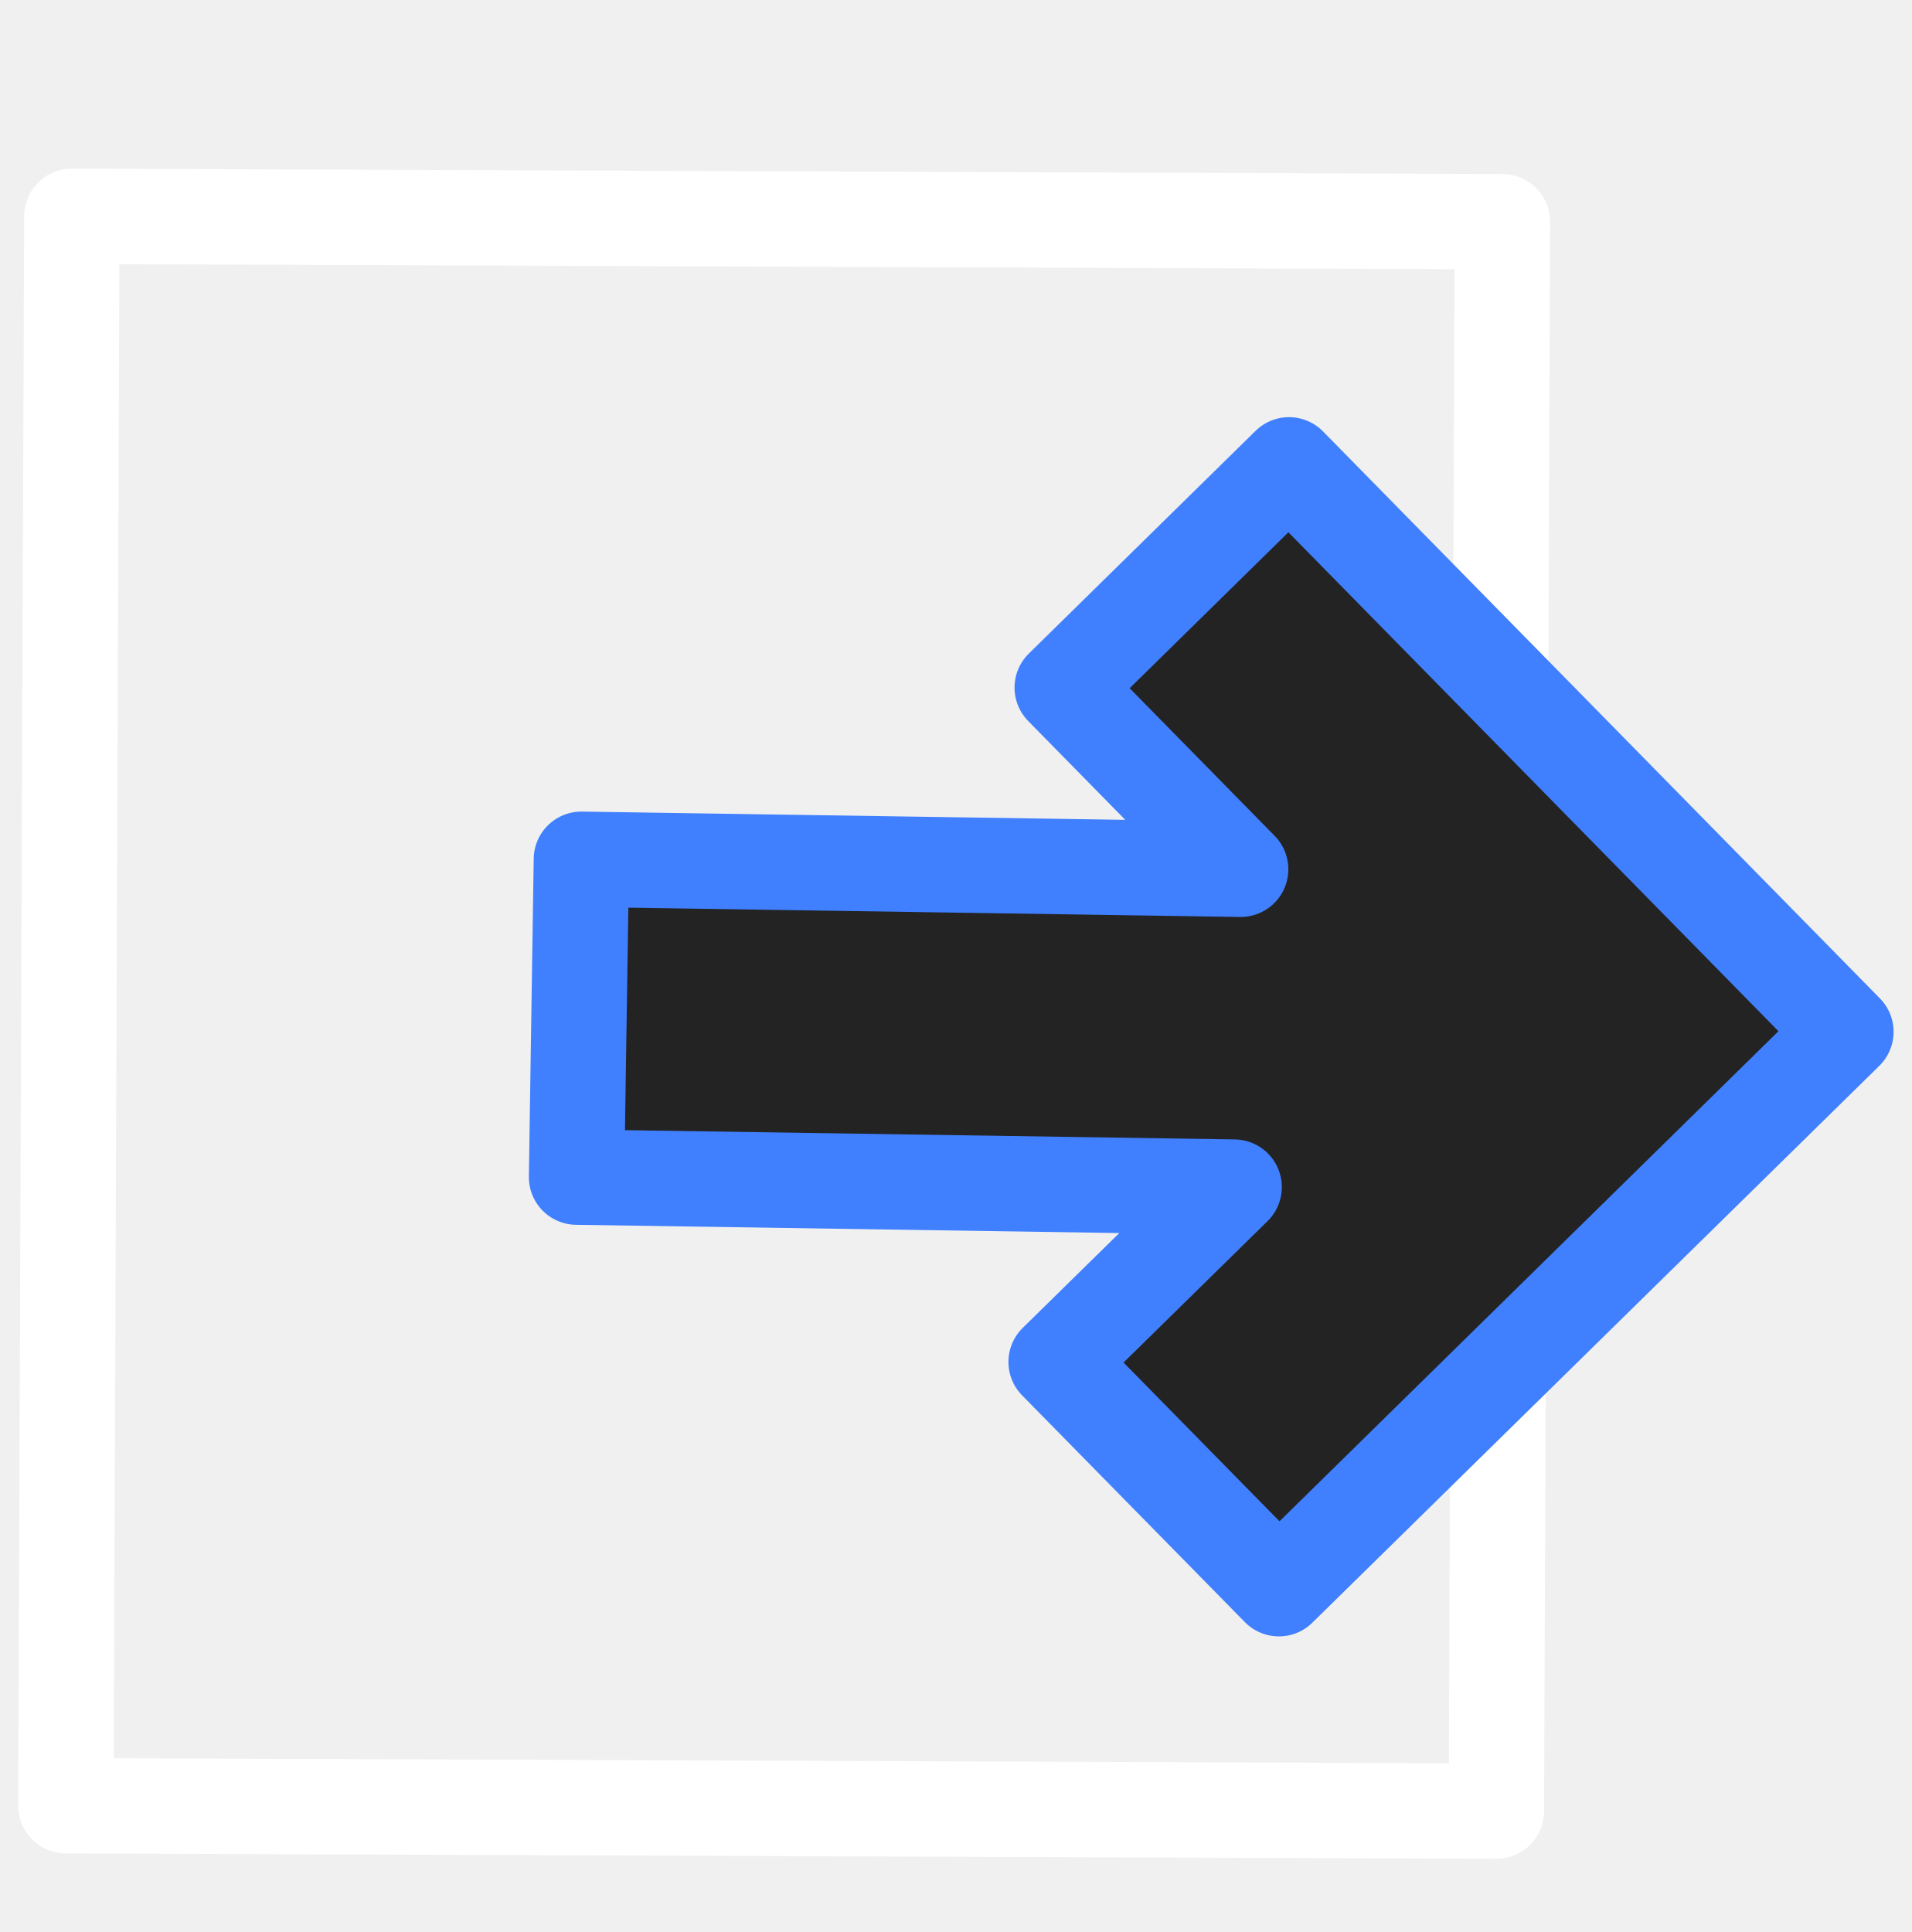
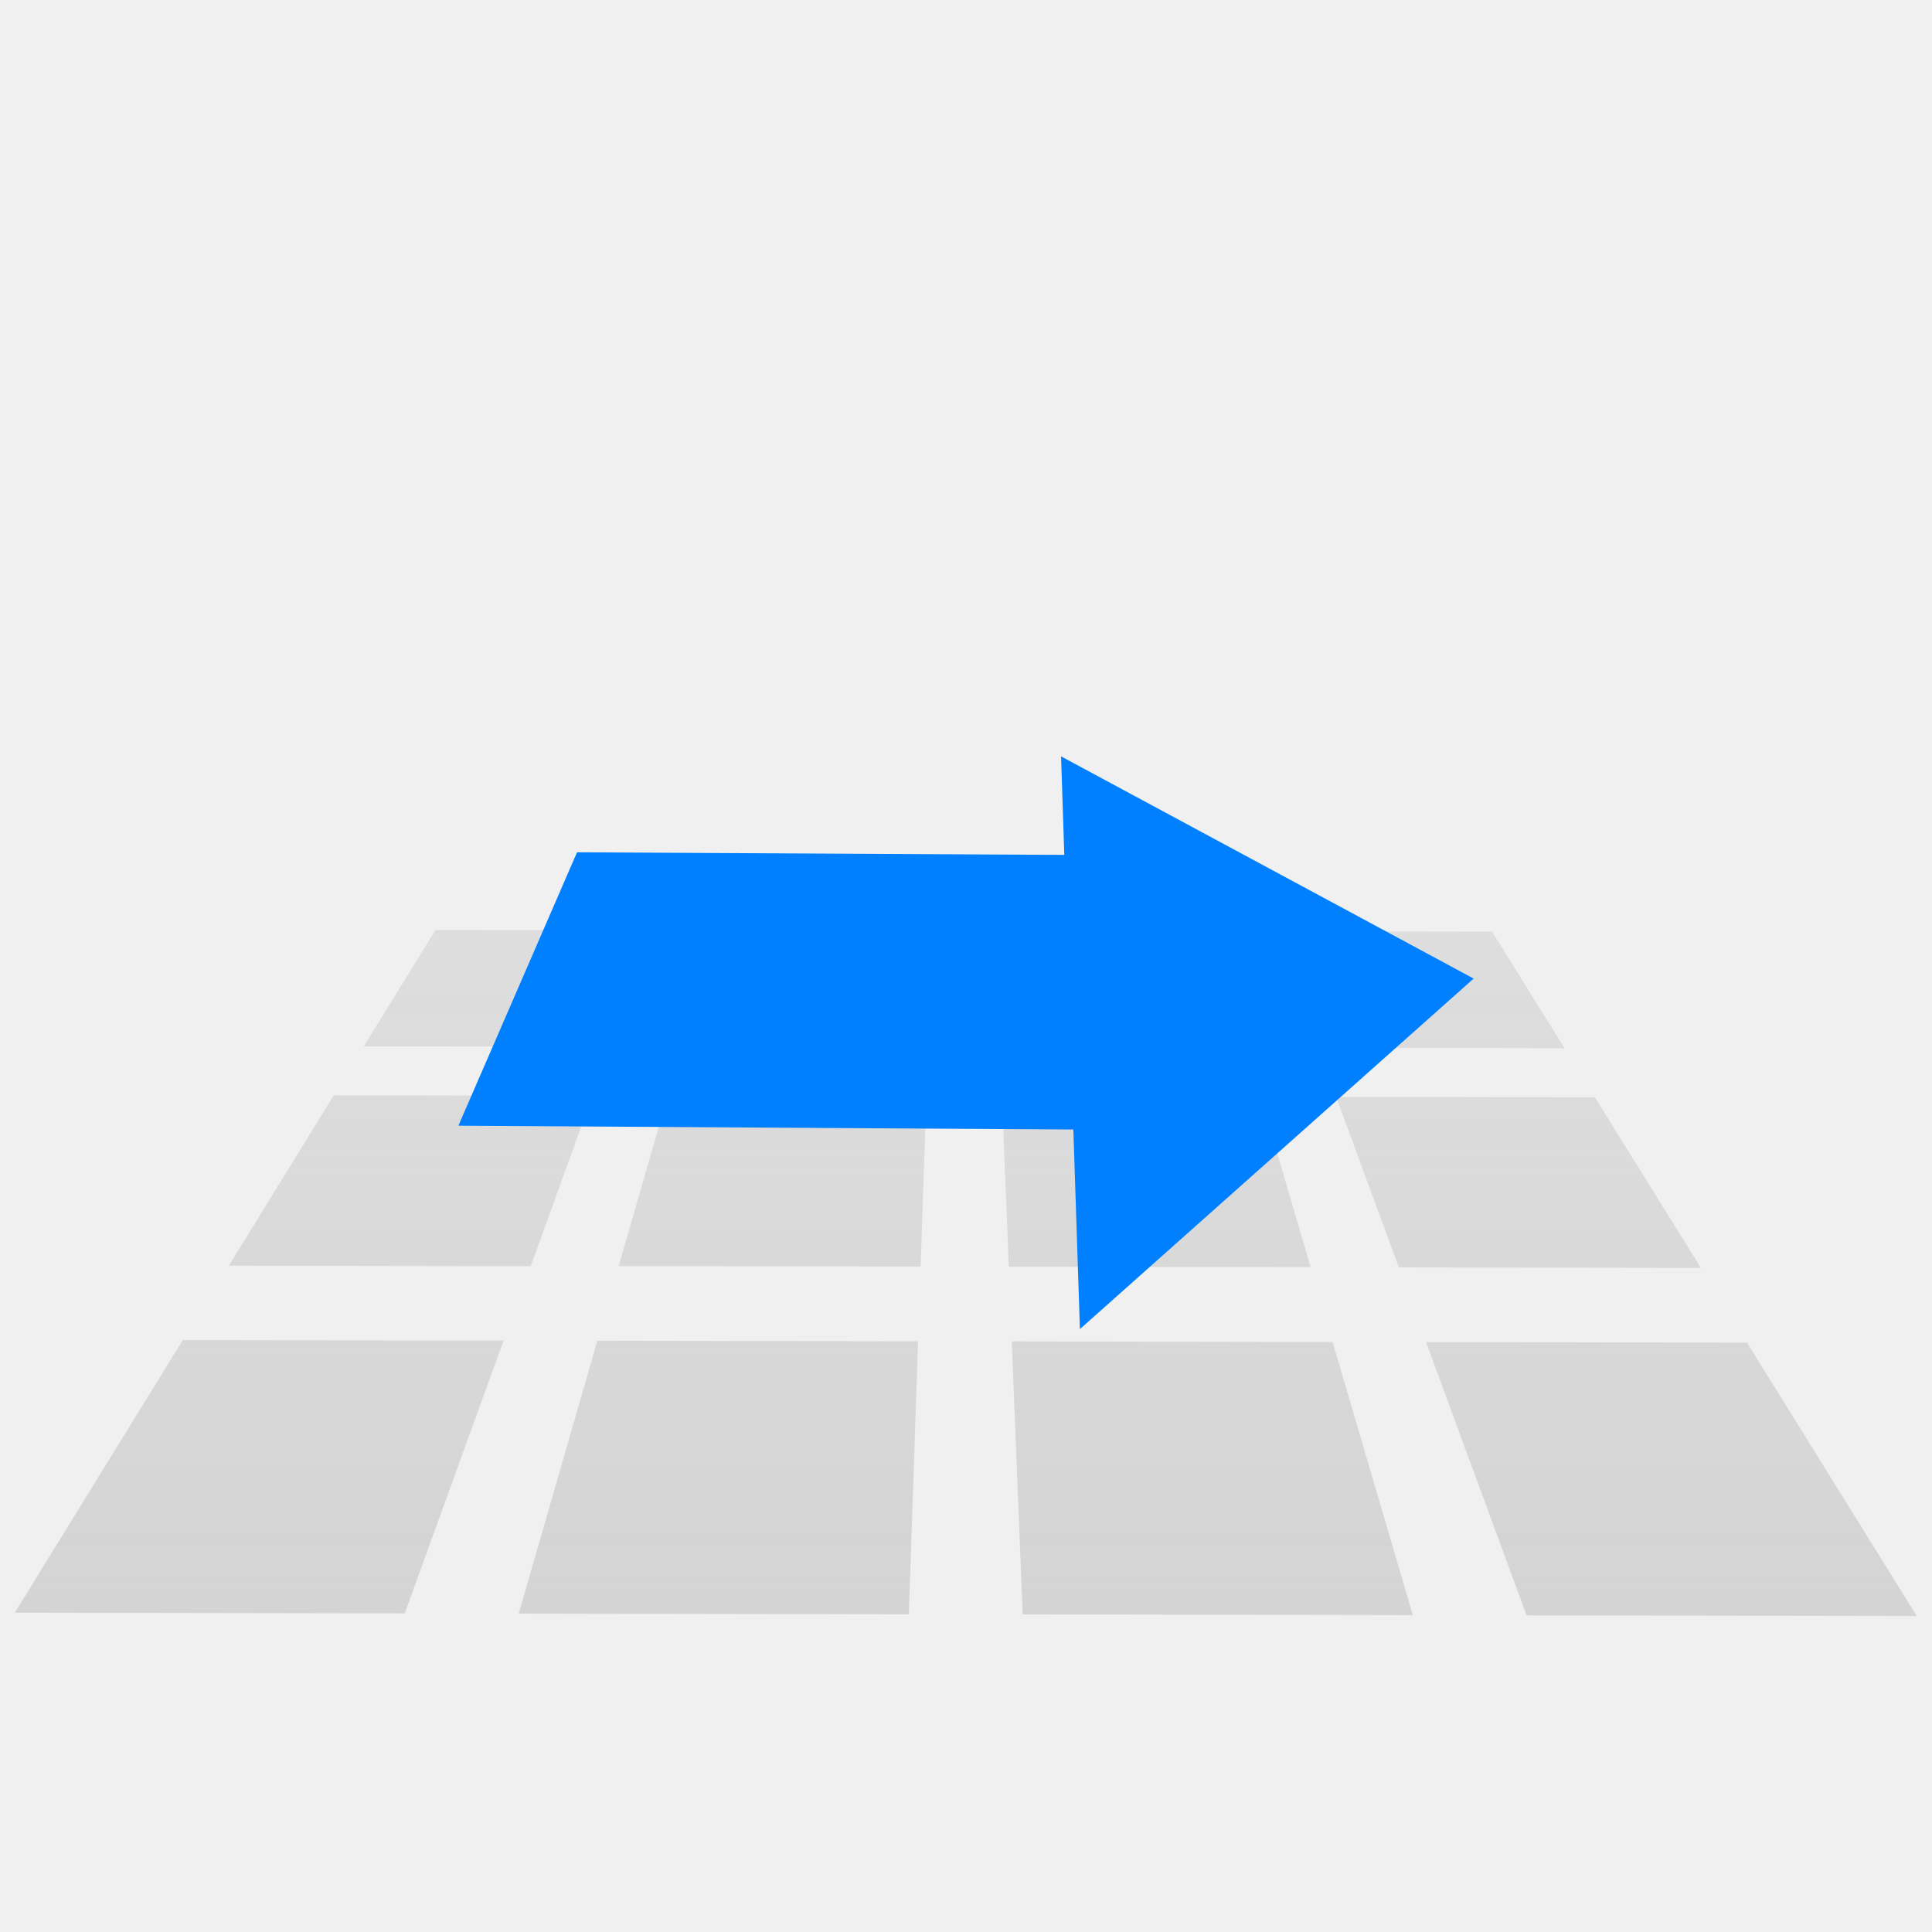
- <svg xmlns="http://www.w3.org/2000/svg" width="60.138" height="60.777" viewBox="0 0 60.138 60.777" id="svg4160" version="1.1">
-   <defs id="defs4162" />
-   <g id="layer2" style="display:inline" transform="translate(-3.532845,2.263642)">
-     <g transform="translate(-7.517589,-15.33066)" id="g37">
-       <path id="rect4760-8" d="m 22.796,16.619 3.212,-1.25 3.212,1.25 v 47.688 l -3.212,0.893 -3.212,-0.893 z" style="fill:none;fill-opacity:1;stroke:#ffffff;stroke-width:0;stroke-linecap:round;stroke-linejoin:round;stroke-miterlimit:4;stroke-dasharray:none;stroke-opacity:1" />
-       <rect transform="rotate(90.21548)" y="-58.385" x="19.822" height="45" width="50" id="rect7837" style="fill:none;fill-opacity:1;fill-rule:nonzero;stroke:#ffffff;stroke-width:3;stroke-linecap:round;stroke-linejoin:round;stroke-miterlimit:4;stroke-dasharray:none;stroke-opacity:1" />
-       <path id="path7561-4" d="M 51.28,63.045 69.116,45.526 51.598,27.69 l -7.134,7.008 5.613,5.715 -20.738,-0.315 -0.152,9.999 20.685,0.314 -5.6,5.5 z" style="fill:#232323;fill-opacity:1;fill-rule:evenodd;stroke:#4080ff;stroke-width:3;stroke-linecap:butt;stroke-linejoin:round;stroke-miterlimit:4;stroke-dasharray:none;stroke-opacity:1" />
+ <svg xmlns="http://www.w3.org/2000/svg" xmlns:xlink="http://www.w3.org/1999/xlink" id="svg4655" version="1.1" viewBox="0 0 16.933 16.933" height="64" width="64" style="enable-background:new">
+   <defs id="defs4649">
+     <linearGradient id="linearGradient2707">
+       <stop style="stop-color:#d4d4d4;stop-opacity:1;" offset="0" id="stop2703" />
+       <stop style="stop-color:#d4d4d4;stop-opacity:0;" offset="1" id="stop2705" />
+     </linearGradient>
+     <marker orient="auto" refY="0" refX="0" id="TriangleOutS" style="overflow:visible">
+       <path id="path978" d="M 5.77,0 -2.88,5 V -5 Z" style="fill:#ffffff;fill-opacity:1;fill-rule:evenodd;stroke:#ffffff;stroke-width:1pt;stroke-opacity:1" transform="scale(0.2)" />
+     </marker>
+     <marker orient="auto" refY="0" refX="0" id="TriangleOutL" style="overflow:visible">
+       <path id="path972" d="M 5.77,0 -2.88,5 V -5 Z" style="fill:#000000;fill-opacity:1;fill-rule:evenodd;stroke:#000000;stroke-width:1pt;stroke-opacity:1" transform="scale(0.8)" />
+     </marker>
+     <marker orient="auto" refY="0" refX="0" id="Arrow2Send" style="overflow:visible">
+       <path id="path863" style="fill:#000000;fill-opacity:1;fill-rule:evenodd;stroke:#000000;stroke-width:0.625;stroke-linejoin:round;stroke-opacity:1" d="M 8.719,4.034 -2.207,0.016 8.719,-4.002 c -1.745,2.372 -1.735,5.617 -6e-7,8.035 z" transform="matrix(-0.3,0,0,-0.3,0.69,0)" />
+     </marker>
+     <marker orient="auto" refY="0" refX="0" id="Arrow2Lend" style="overflow:visible">
+       <path id="path851" style="fill:#000000;fill-opacity:1;fill-rule:evenodd;stroke:#000000;stroke-width:0.625;stroke-linejoin:round;stroke-opacity:1" d="M 8.719,4.034 -2.207,0.016 8.719,-4.002 c -1.745,2.372 -1.735,5.617 -6e-7,8.035 z" transform="matrix(-1.1,0,0,-1.1,-1.1,0)" />
+     </marker>
+     <linearGradient xlink:href="#linearGradient2707" id="linearGradient2709" x1="66.222" y1="267.838" x2="66.222" y2="129.623" gradientUnits="userSpaceOnUse" gradientTransform="matrix(0.1267374,0,0,0.1267374,57.82865,191.8308)" />
+   </defs>
+   <g id="layer1" transform="translate(-57.7355,-211.6085)">
+     <path d="m 66.46,219.767 c 0,0 1.9,0.003 1.9,0.003 0,0 0.3,1.021 0.3,1.021 0,0 -2.159,-0.003 -2.159,-0.003 0,0 -0.041,-1.021 -0.041,-1.021 m -2.454,-0.004 c 0,0 1.899,0.003 1.899,0.003 0,0 -0.035,1.021 -0.035,1.021 0,0 -2.158,-0.004 -2.158,-0.004 0,0 0.294,-1.02 0.294,-1.02 m 4.907,0.008 c 0,0 1.9,0.003 1.9,0.003 0,0 0.635,1.022 0.635,1.022 0,0 -2.159,-0.004 -2.159,-0.004 0,0 -0.376,-1.021 -0.376,-1.021 m -7.361,-0.012 c 0,0 1.899,0.003 1.899,0.003 0,0 -0.369,1.02 -0.369,1.02 0,0 -2.158,-0.003 -2.158,-0.003 0,0 0.628,-1.019 0.628,-1.019 m 4.965,1.457 c 0,0 2.267,0.004 2.267,0.004 0,0 0.439,1.494 0.439,1.494 0,0 -2.646,-0.004 -2.646,-0.004 0,0 -0.06,-1.494 -0.06,-1.494 m -2.929,-0.005 c 0,0 2.267,0.004 2.267,0.004 0,0 -0.051,1.493 -0.051,1.493 0,0 -2.646,-0.004 -2.646,-0.004 0,0 0.43,-1.493 0.43,-1.493 m 5.858,0.01 c 0,0 2.268,0.004 2.268,0.004 0,0 0.929,1.495 0.929,1.495 0,0 -2.647,-0.004 -2.647,-0.004 0,0 -0.55,-1.494 -0.55,-1.494 m -8.786,-0.014 c 0,0 2.267,0.004 2.267,0.004 0,0 -0.54,1.493 -0.54,1.493 0,0 -2.646,-0.004 -2.646,-0.004 0,0 0.919,-1.492 0.919,-1.492 m 5.943,2.155 c 0,0 2.812,0.005 2.812,0.005 0,0 0.703,2.394 0.703,2.394 0,0 -3.419,-0.006 -3.419,-0.006 0,0 -0.096,-2.393 -0.096,-2.393 m -3.632,-0.006 c 0,0 2.811,0.005 2.811,0.005 0,0 -0.081,2.393 -0.081,2.393 0,0 -3.419,-0.006 -3.419,-0.006 0,0 0.689,-2.392 0.689,-2.392 m 7.264,0.012 c 0,0 2.812,0.005 2.812,0.005 0,0 1.488,2.396 1.488,2.396 0,0 -3.42,-0.006 -3.42,-0.006 0,0 -0.881,-2.395 -0.881,-2.395 m -10.896,-0.018 c 0,0 2.811,0.005 2.811,0.005 0,0 -0.866,2.391 -0.866,2.391 0,0 -3.418,-0.006 -3.418,-0.006 0,0 1.473,-2.39 1.473,-2.39" style="fill:url(#linearGradient2709);fill-opacity:1;fill-rule:nonzero;stroke:none;stroke-width:0.034;stroke-linecap:square;stroke-linejoin:miter;stroke-miterlimit:2.4;stroke-dasharray:none;stroke-opacity:1" id="rect5308" />
+     <g id="g2668" transform="matrix(0.09440766,0,0,0.1347281,60.52987,188.1929)" style="fill:#0080ff;fill-opacity:1;stroke:none">
+       <path id="path828" d="m 23.971,229.243 c 0,0 -11.015,17.787 -11.015,17.787 0,0 71.253,0.31 71.253,0.31 0,0 -3.785,-17.884 -3.785,-17.884 0,0 -56.453,-0.212 -56.453,-0.212" style="color:#000000;font-style:normal;font-variant:normal;font-weight:normal;font-stretch:normal;font-size:medium;line-height:normal;font-family:sans-serif;font-variant-ligatures:normal;font-variant-position:normal;font-variant-caps:normal;font-variant-numeric:normal;font-variant-alternates:normal;font-feature-settings:normal;text-indent:0;text-align:start;text-decoration:none;text-decoration-line:none;text-decoration-style:solid;text-decoration-color:#000000;letter-spacing:normal;word-spacing:normal;text-transform:none;writing-mode:lr-tb;direction:ltr;text-orientation:mixed;dominant-baseline:auto;baseline-shift:baseline;text-anchor:start;white-space:normal;shape-padding:0;clip-rule:nonzero;display:inline;overflow:visible;visibility:visible;opacity:1;isolation:auto;mix-blend-mode:normal;color-interpolation:sRGB;color-interpolation-filters:linearRGB;solid-color:#000000;solid-opacity:1;vector-effect:none;fill:#0080ff;fill-opacity:1;fill-rule:nonzero;stroke:none;stroke-width:12.393;stroke-linecap:butt;stroke-linejoin:miter;stroke-miterlimit:1;stroke-dasharray:none;stroke-dashoffset:0;stroke-opacity:1;color-rendering:auto;image-rendering:auto;shape-rendering:auto;text-rendering:auto;enable-background:accumulate" />
+       <path id="path2674" d="m 107.21,237.459 c 0,0 -36.553,22.801 -36.553,22.801 0,0 -1.751,-37.257 -1.751,-37.257 0,0 38.304,14.455 38.304,14.455" style="fill:#0080ff;fill-opacity:1;fill-rule:evenodd;stroke:none;stroke-width:0.297;stroke-linecap:square;stroke-miterlimit:1;stroke-dasharray:none;stroke-opacity:1" />
    </g>
  </g>
</svg>
